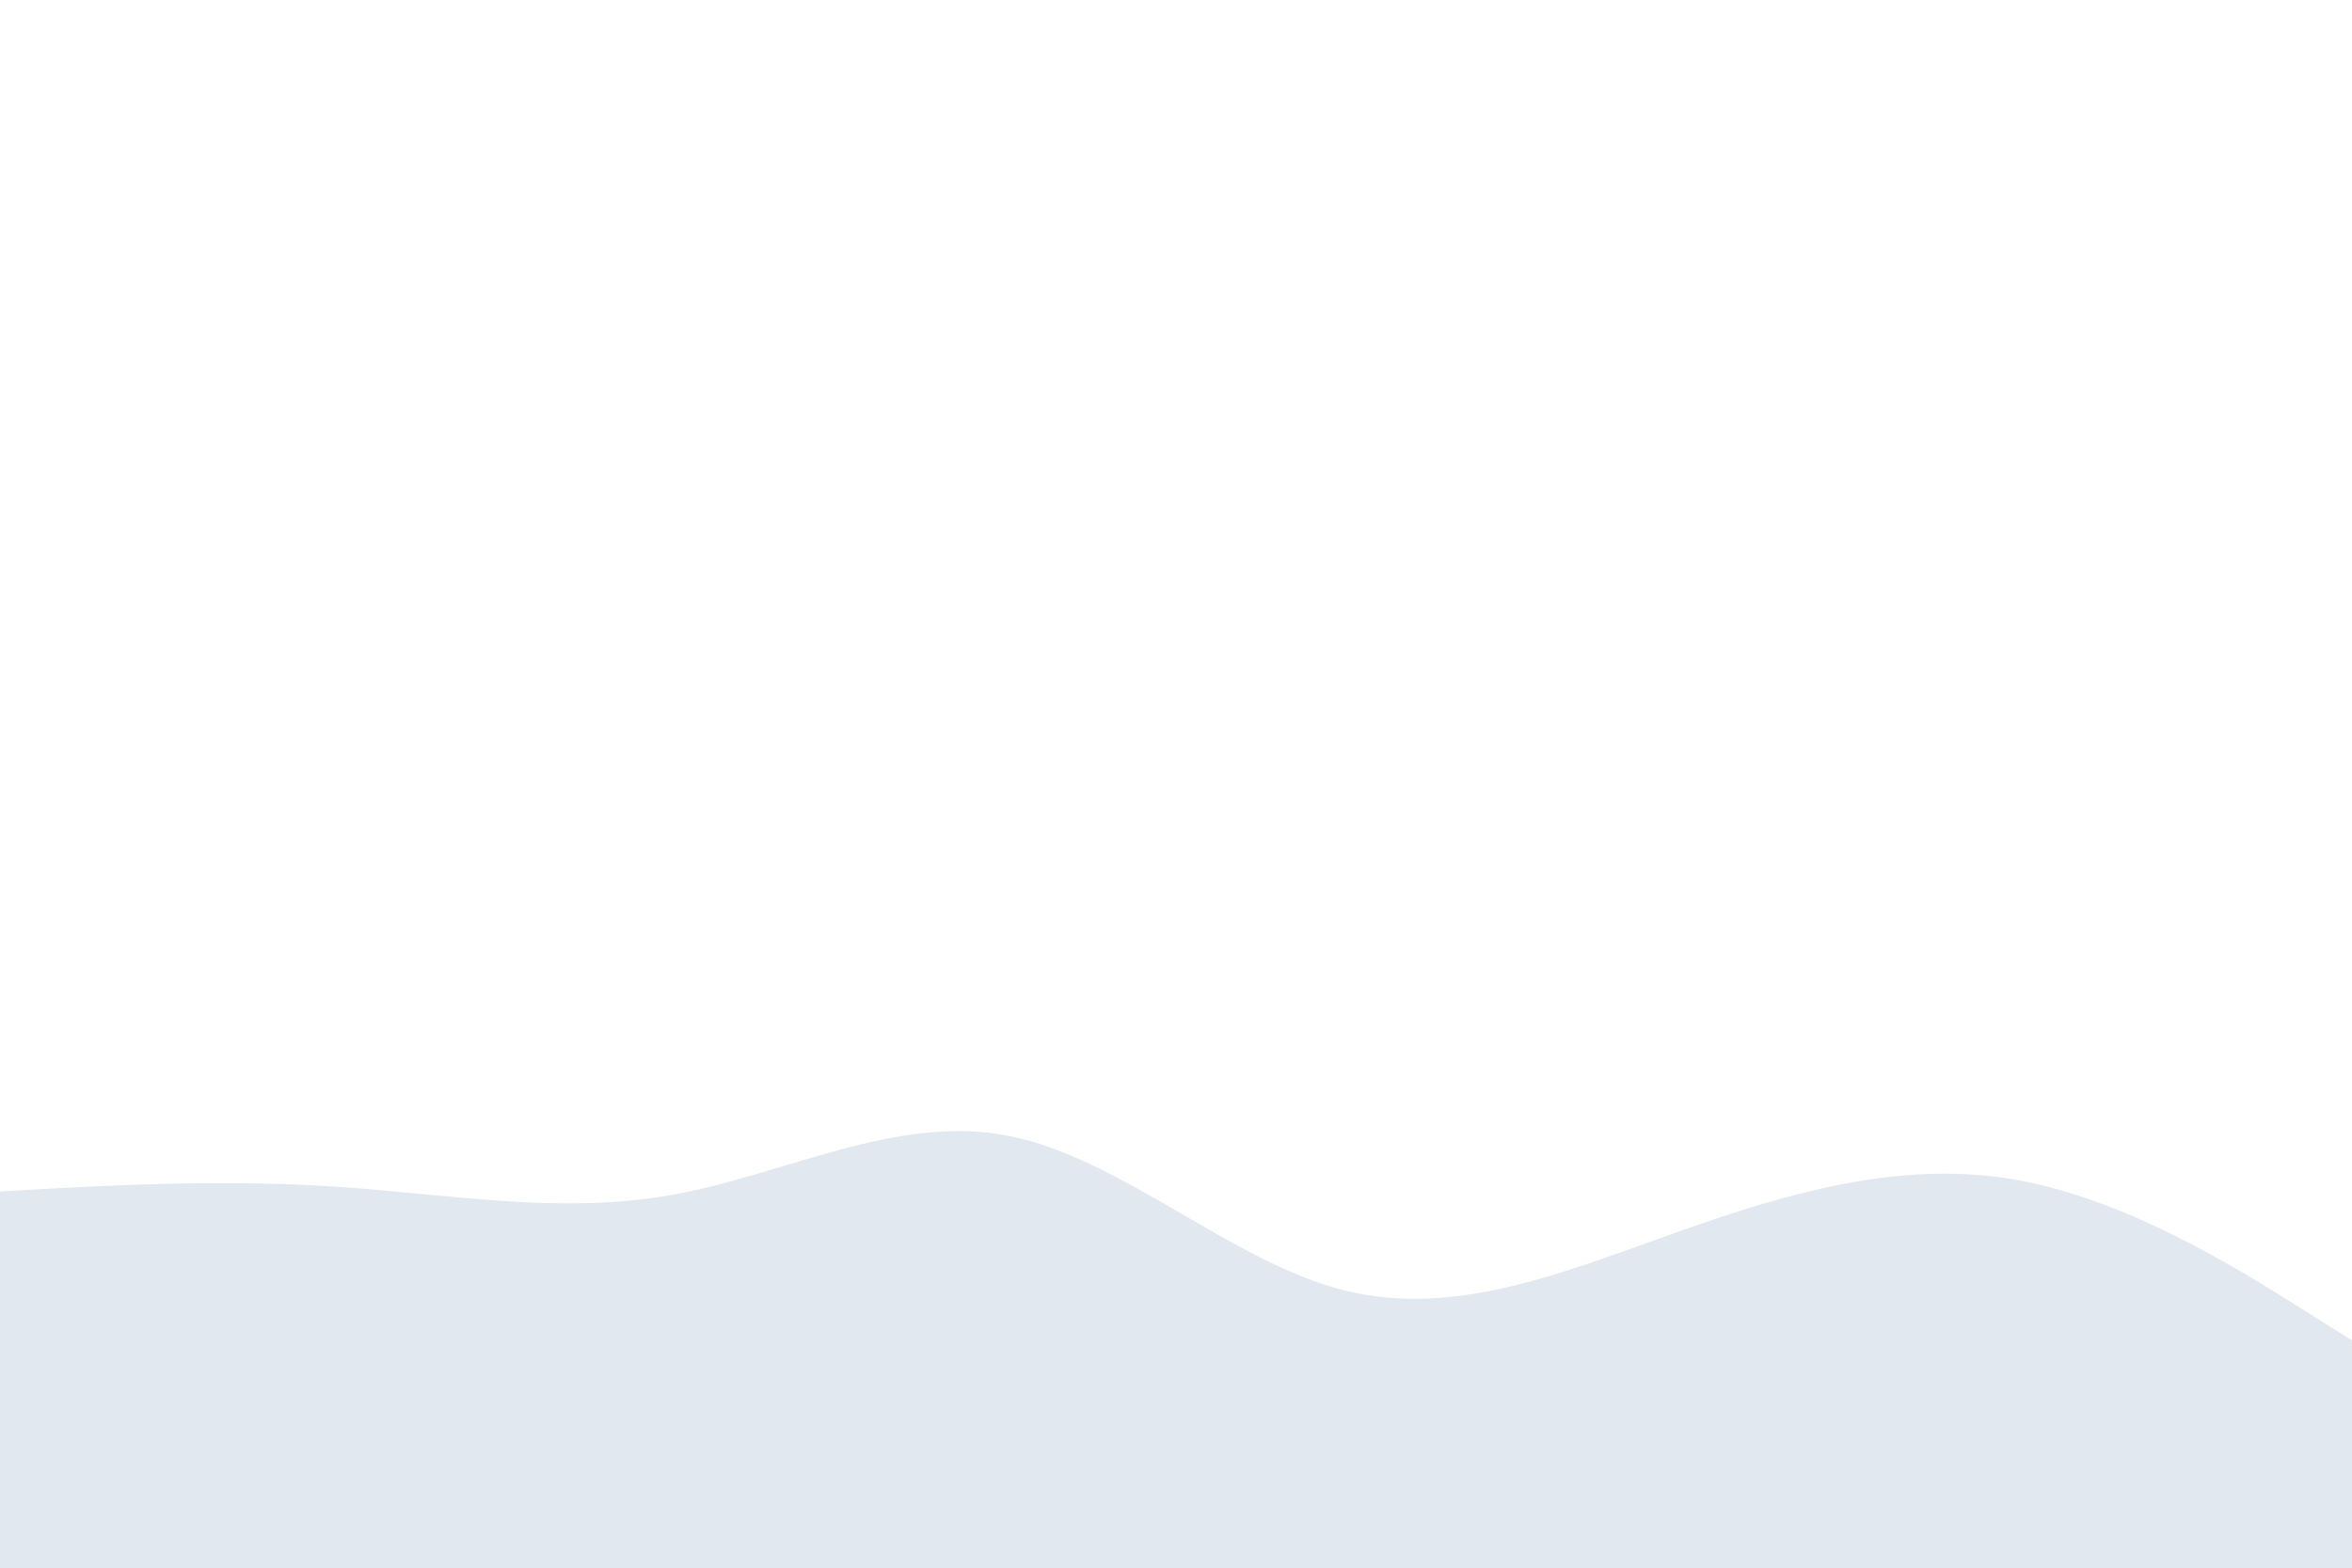
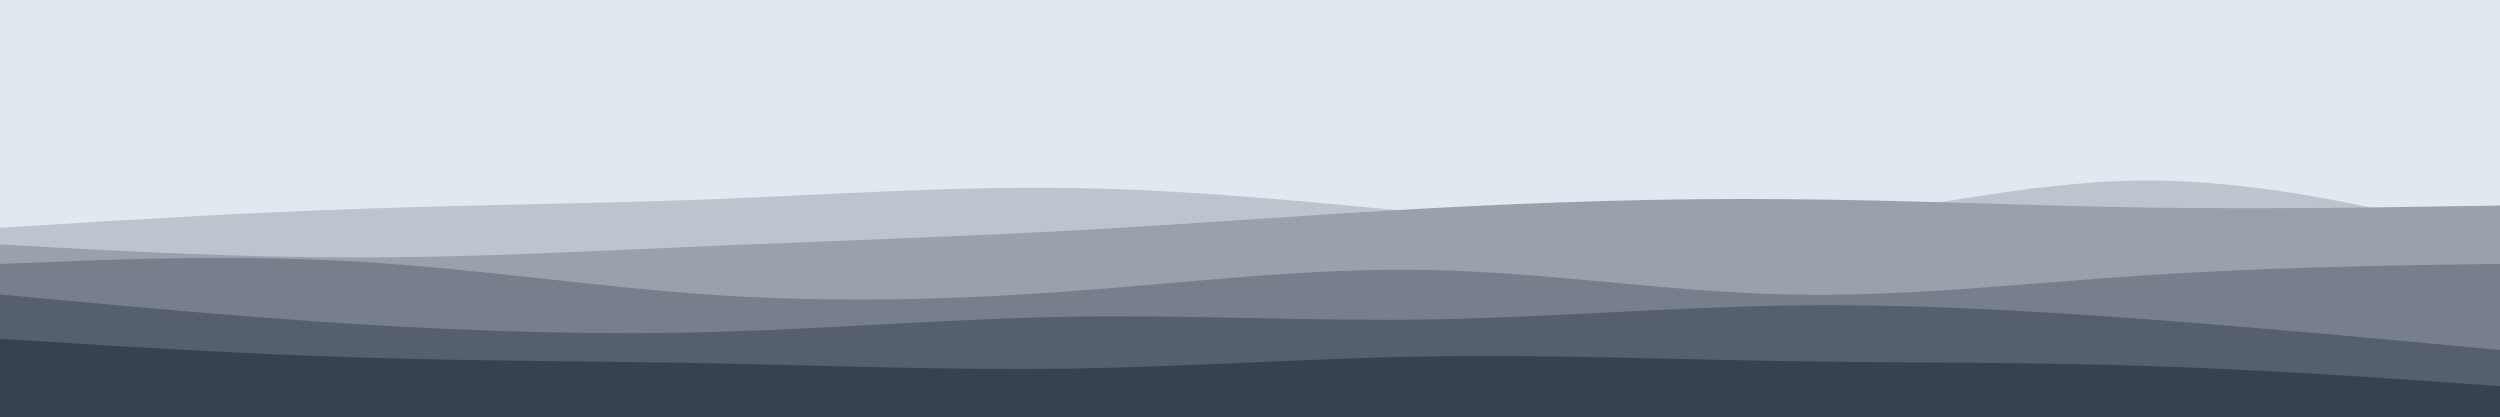
- <svg xmlns="http://www.w3.org/2000/svg" id="visual" viewBox="0 0 900 600" width="900" height="600" version="1.1">
-   <path d="M0 456L21.5 454.8C43 453.7 86 451.3 128.8 454.2C171.7 457 214.3 465 257.2 457.3C300 449.7 343 426.3 385.8 434.7C428.7 443 471.3 483 514.2 493.8C557 504.7 600 486.3 642.8 471.2C685.7 456 728.3 444 771.2 451.5C814 459 857 486 878.5 499.5L900 513L900 601L878.5 601C857 601 814 601 771.2 601C728.3 601 685.7 601 642.8 601C600 601 557 601 514.2 601C471.3 601 428.7 601 385.8 601C343 601 300 601 257.2 601C214.3 601 171.7 601 128.8 601C86 601 43 601 21.5 601L0 601Z" fill="#e2e8f0" stroke-linecap="round" stroke-linejoin="miter" />
+ <svg xmlns="http://www.w3.org/2000/svg" id="visual" viewBox="0 0 900 150" width="900" height="150" version="1.1">
+   <rect x="0" y="0" width="900" height="150" fill="#e2e8f0" />
+   <path d="M0 39L21.5 44C43 49 86 59 128.8 60.2C171.7 61.3 214.3 53.7 257.2 55C300 56.3 343 66.7 385.8 70C428.7 73.3 471.3 69.7 514.2 68.7C557 67.7 600 69.3 642.8 66.2C685.7 63 728.3 55 771.2 53.8C814 52.7 857 58.3 878.5 61.2L900 64L900 151L878.5 151C857 151 814 151 771.2 151C728.3 151 685.7 151 642.8 151C600 151 557 151 514.2 151C471.3 151 428.7 151 385.8 151C343 151 300 151 257.2 151C214.3 151 171.7 151 128.8 151C86 151 43 151 21.5 151L0 151Z" fill="#e2e8f0" />
+   <path d="M0 82L21.5 80.7C43 79.3 86 76.7 128.8 75.2C171.7 73.7 214.3 73.3 257.2 71.7C300 70 343 67 385.8 67.7C428.7 68.3 471.3 72.7 514.2 76.7C557 80.7 600 84.3 642.8 80.5C685.7 76.7 728.3 65.3 771.2 65C814 64.7 857 75.3 878.5 80.7L900 86L900 151L878.5 151C857 151 814 151 771.2 151C728.3 151 685.7 151 642.8 151C600 151 557 151 514.2 151C471.3 151 428.7 151 385.8 151C343 151 300 151 257.2 151C214.3 151 171.7 151 128.8 151C86 151 43 151 21.5 151L0 151Z" fill="#bdc4ce" />
+   <path d="M0 88L21.5 89.2C43 90.3 86 92.7 128.8 92.7C171.7 92.7 214.3 90.3 257.2 88.5C300 86.7 343 85.3 385.8 83C428.7 80.7 471.3 77.3 514.2 75C557 72.7 600 71.3 642.8 71.7C685.7 72 728.3 74 771.2 74.7C814 75.3 857 74.7 878.5 74.3L900 74L900 151L878.5 151C857 151 814 151 771.2 151C728.3 151 685.7 151 642.8 151C600 151 557 151 514.2 151C471.3 151 428.7 151 385.8 151C343 151 300 151 257.2 151C214.3 151 171.7 151 128.8 151C86 151 43 151 21.5 151L0 151Z" fill="#99a1ad" />
+   <path d="M0 95L21.5 94.2C43 93.3 86 91.7 128.8 94.2C171.7 96.7 214.3 103.3 257.2 106.2C300 109 343 108 385.8 104.8C428.7 101.7 471.3 96.3 514.2 97.2C557 98 600 105 642.8 106C685.7 107 728.3 102 771.2 99.2C814 96.3 857 95.7 878.5 95.3L900 95L900 151L878.5 151C857 151 814 151 771.2 151C728.3 151 685.7 151 642.8 151C600 151 557 151 514.2 151C471.3 151 428.7 151 385.8 151C343 151 300 151 257.2 151C214.3 151 171.7 151 128.8 151C86 151 43 151 21.5 151L0 151Z" fill="#777f8d" />
+   <path d="M0 106L21.5 108C43 110 86 114 128.8 116.7C171.7 119.3 214.3 120.7 257.2 119.5C300 118.3 343 114.7 385.8 114C428.7 113.3 471.3 115.7 514.2 115C557 114.3 600 110.7 642.8 110C685.7 109.3 728.3 111.7 771.2 114.8C814 118 857 122 878.5 124L900 126L900 151L878.5 151C857 151 814 151 771.2 151C728.3 151 685.7 151 642.8 151C600 151 557 151 514.2 151C471.3 151 428.7 151 385.8 151C343 151 300 151 257.2 151C214.3 151 171.7 151 128.8 151C86 151 43 151 21.5 151L0 151Z" fill="#565f6e" />
+   <path d="M0 122L21.5 123.3C43 124.7 86 127.3 128.8 128.7C171.7 130 214.3 130 257.2 130.8C300 131.7 343 133.3 385.8 132.7C428.7 132 471.3 129 514.2 128.3C557 127.7 600 129.3 642.8 130C685.7 130.7 728.3 130.3 771.2 131.7C814 133 857 136 878.5 137.5L900 139L900 151L878.5 151C857 151 814 151 771.2 151C728.3 151 685.7 151 642.8 151C600 151 557 151 514.2 151C471.3 151 428.7 151 385.8 151C343 151 300 151 257.2 151C214.3 151 171.7 151 128.8 151C86 151 43 151 21.5 151L0 151Z" fill="#374151" />
</svg>
